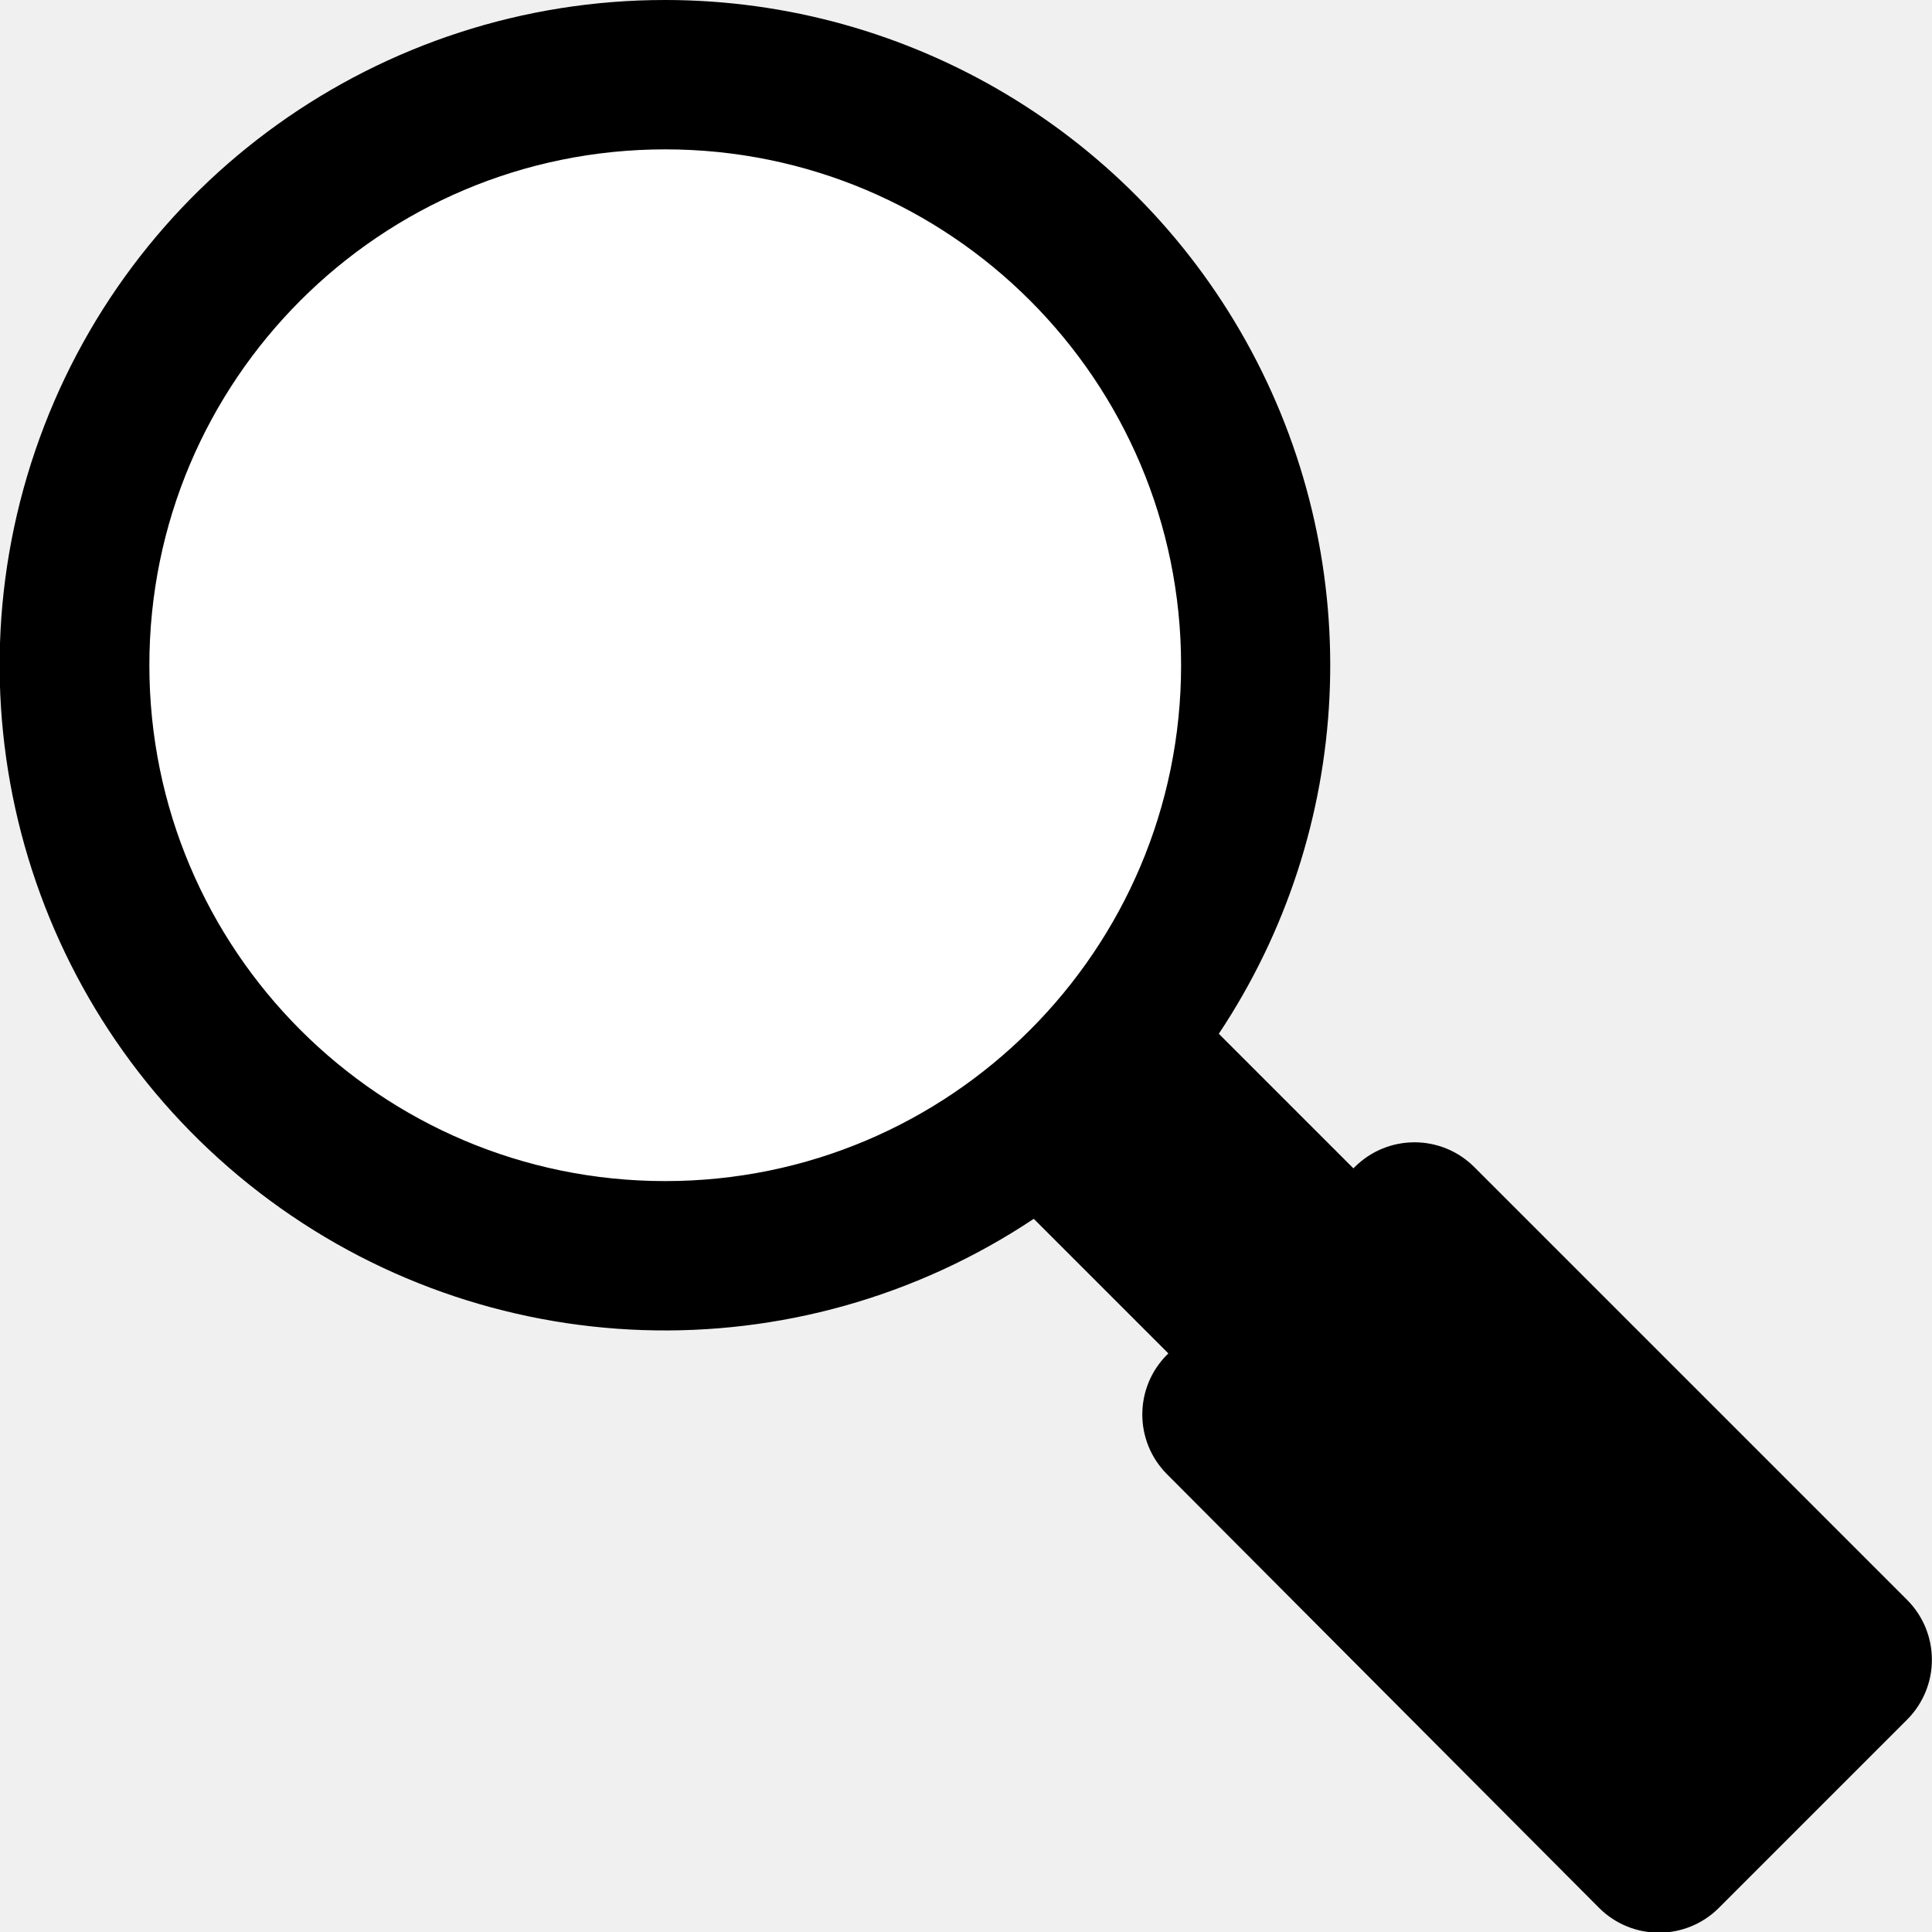
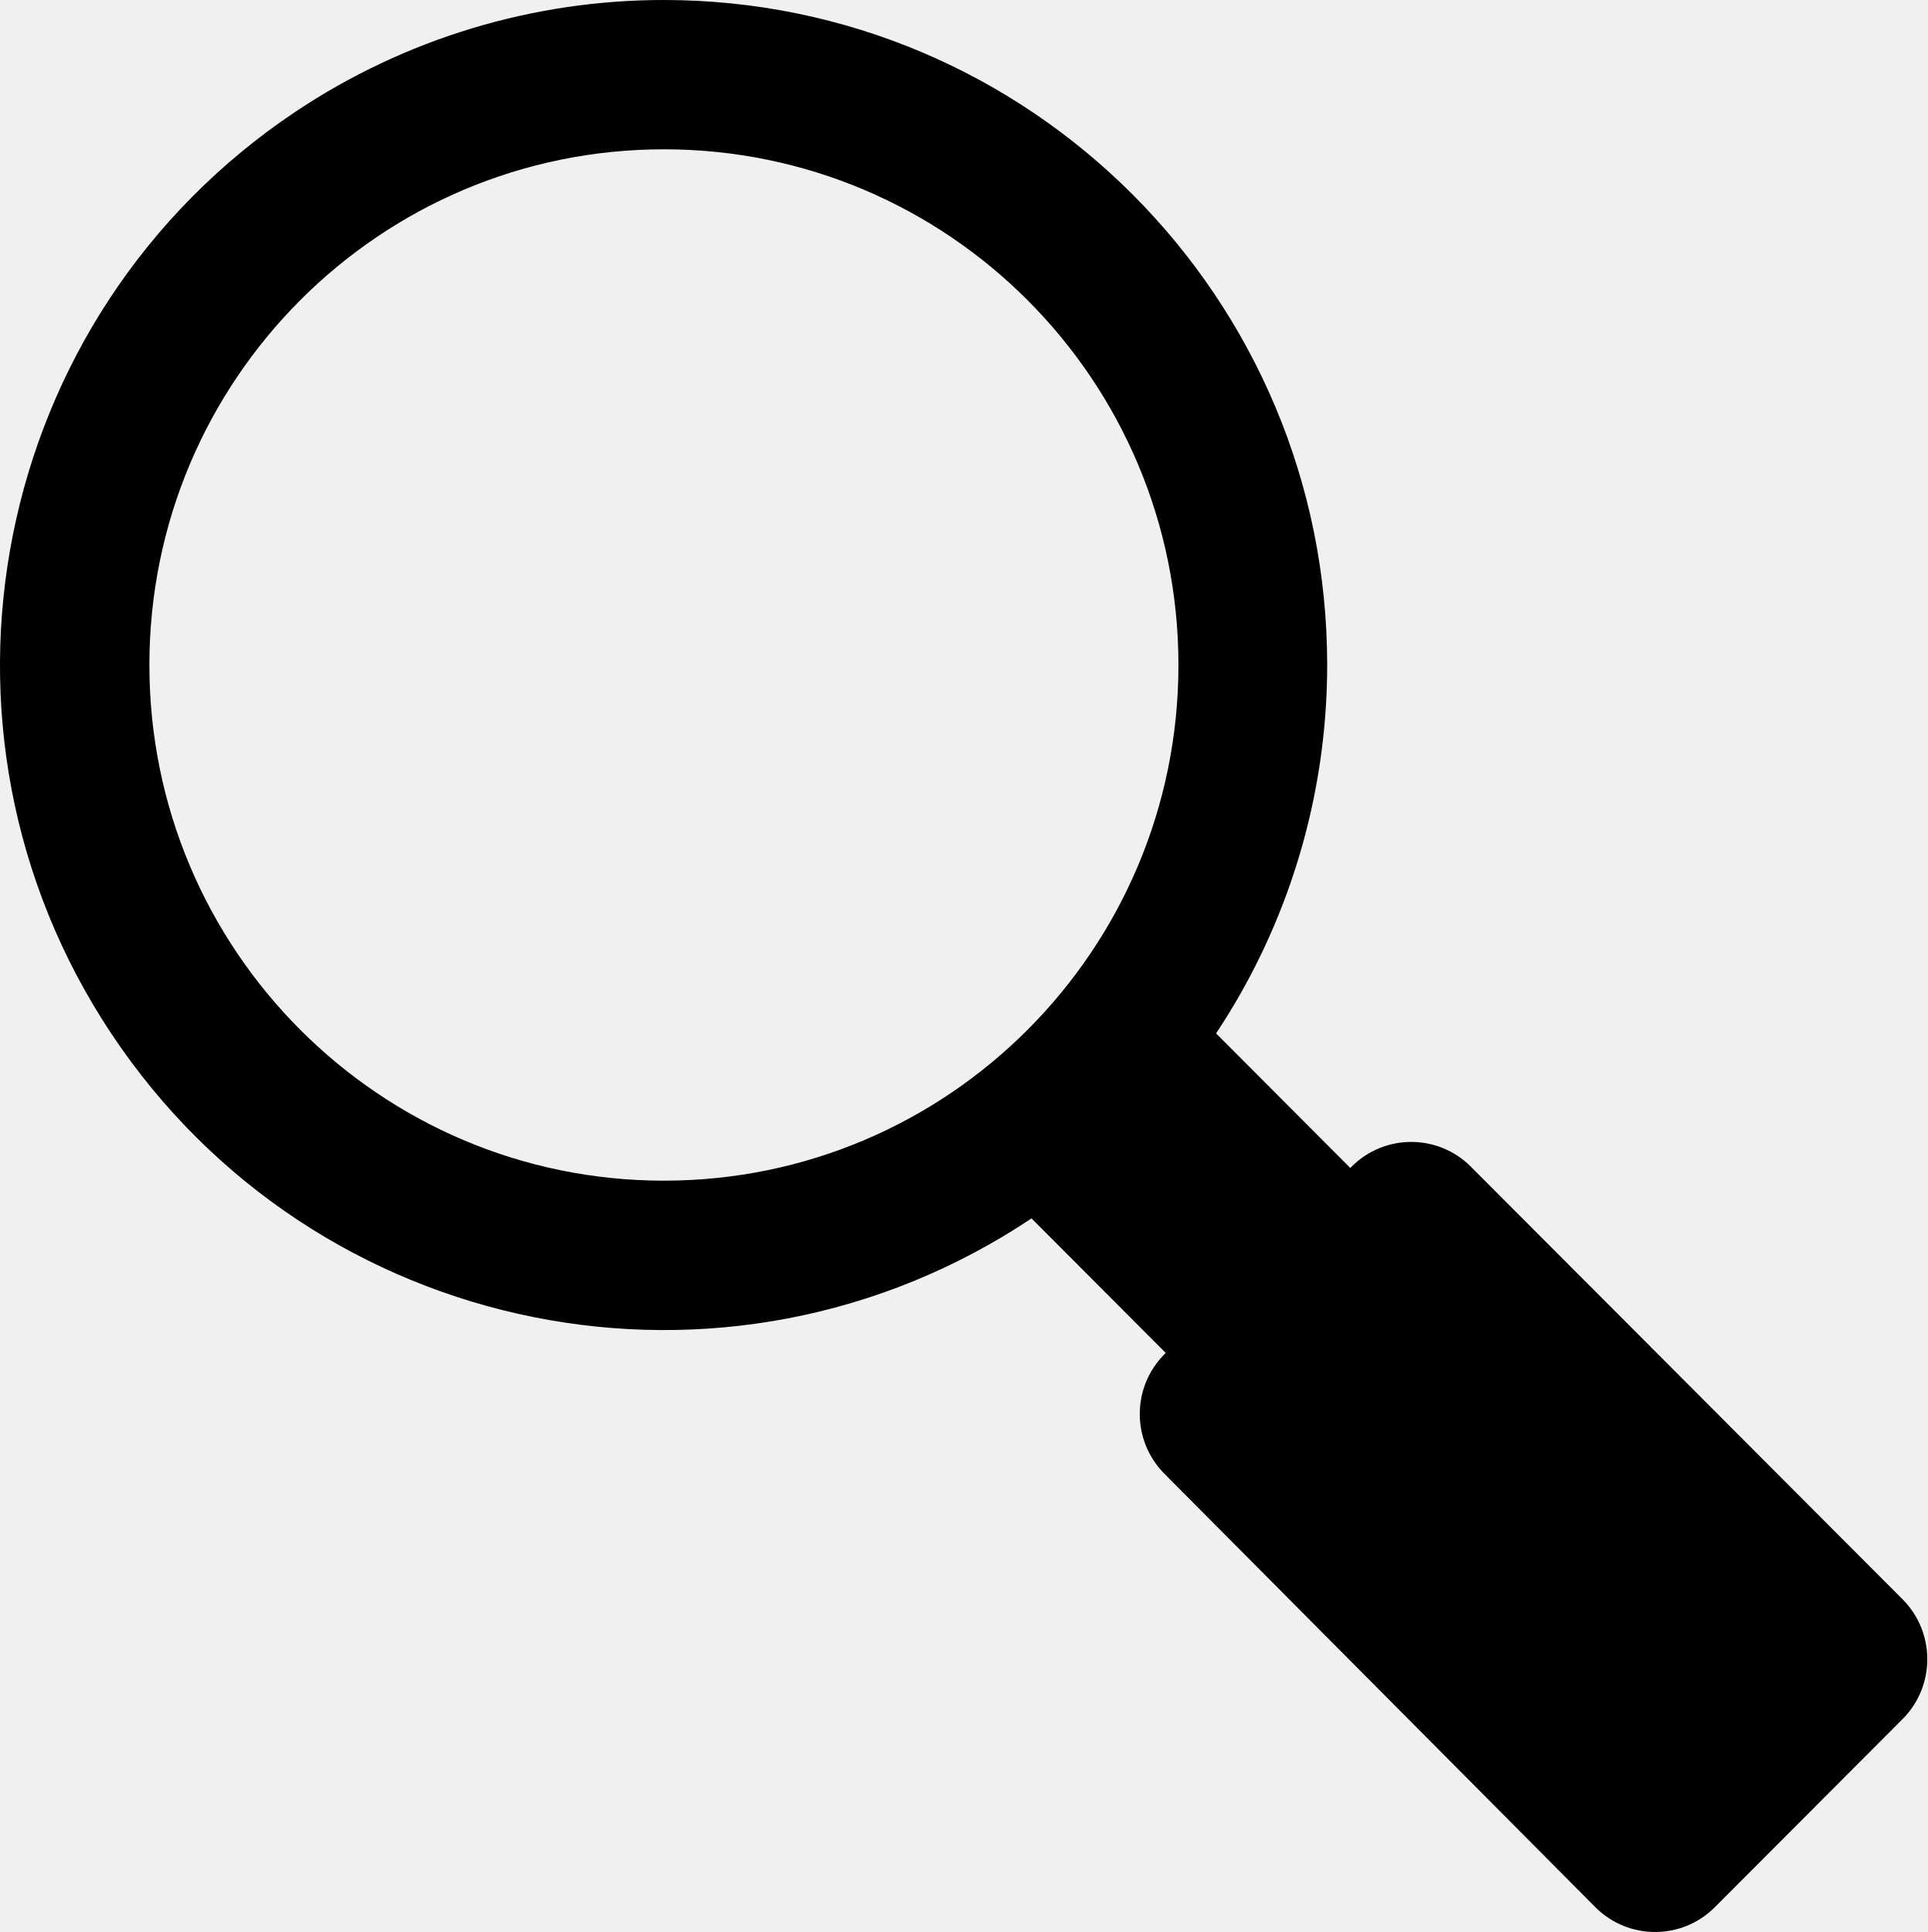
- <svg xmlns="http://www.w3.org/2000/svg" viewBox="0 0 122.88 122.88">
-   <circle cx="42.31" cy="42.31" r="38" fill="#fff" />
-   <path d="M42.31,0A42.31,42.31,0,0,1,77.52,65.75l8.56,8.56.09-.09a5.38,5.38,0,0,1,7.59,0l27.55,27.55a5.39,5.39,0,0,1,0,7.59l-12,12a5.39,5.39,0,0,1-7.59,0L74.22,93.76a5.38,5.38,0,0,1,0-7.59l.09-.09-8.56-8.56A42.31,42.31,0,1,1,42.31,0Zm0,9.5A32.81,32.81,0,1,1,9.5,42.31,32.81,32.81,0,0,1,42.31,9.5Z" fill="#000" fill-rule="evenodd" />
+ <svg xmlns="http://www.w3.org/2000/svg" width="422" height="423" xml:space="preserve" overflow="hidden">
+   <defs>
+     <clipPath id="clip0">
+       <rect x="1989" y="1026" width="422" height="423" />
+     </clipPath>
+   </defs>
+   <g clip-path="url(#clip0)" transform="translate(-1989 -1026)">
+     <path d="M2134.37 1026C2214.61 1026.03 2279.63 1091.23 2279.6 1171.64 2279.59 1200.33 2271.13 1228.38 2255.27 1252.26L2284.66 1281.72 2284.97 1281.41C2292.18 1274.22 2303.83 1274.22 2311.03 1281.41L2405.64 1376.21C2412.79 1383.44 2412.79 1395.1 2405.64 1402.33L2364.43 1443.62C2357.22 1450.79 2345.58 1450.79 2338.37 1443.62L2243.94 1348.65C2236.77 1341.42 2236.77 1329.75 2243.94 1322.53L2244.25 1322.22 2214.86 1292.76C2148.08 1337.35 2057.89 1319.25 2013.39 1252.33 1968.9 1185.41 1986.97 1095.02 2053.74 1050.43 2077.62 1034.49 2105.67 1025.99 2134.37 1026ZM2134.37 1058.69C2196.59 1058.69 2247.03 1109.24 2247.03 1171.6 2247.03 1233.95 2196.59 1284.5 2134.37 1284.5 2072.15 1284.5 2021.71 1233.95 2021.71 1171.6 2021.71 1109.24 2072.15 1058.69 2134.37 1058.69Z" fill-rule="evenodd" />
+   </g>
</svg>
